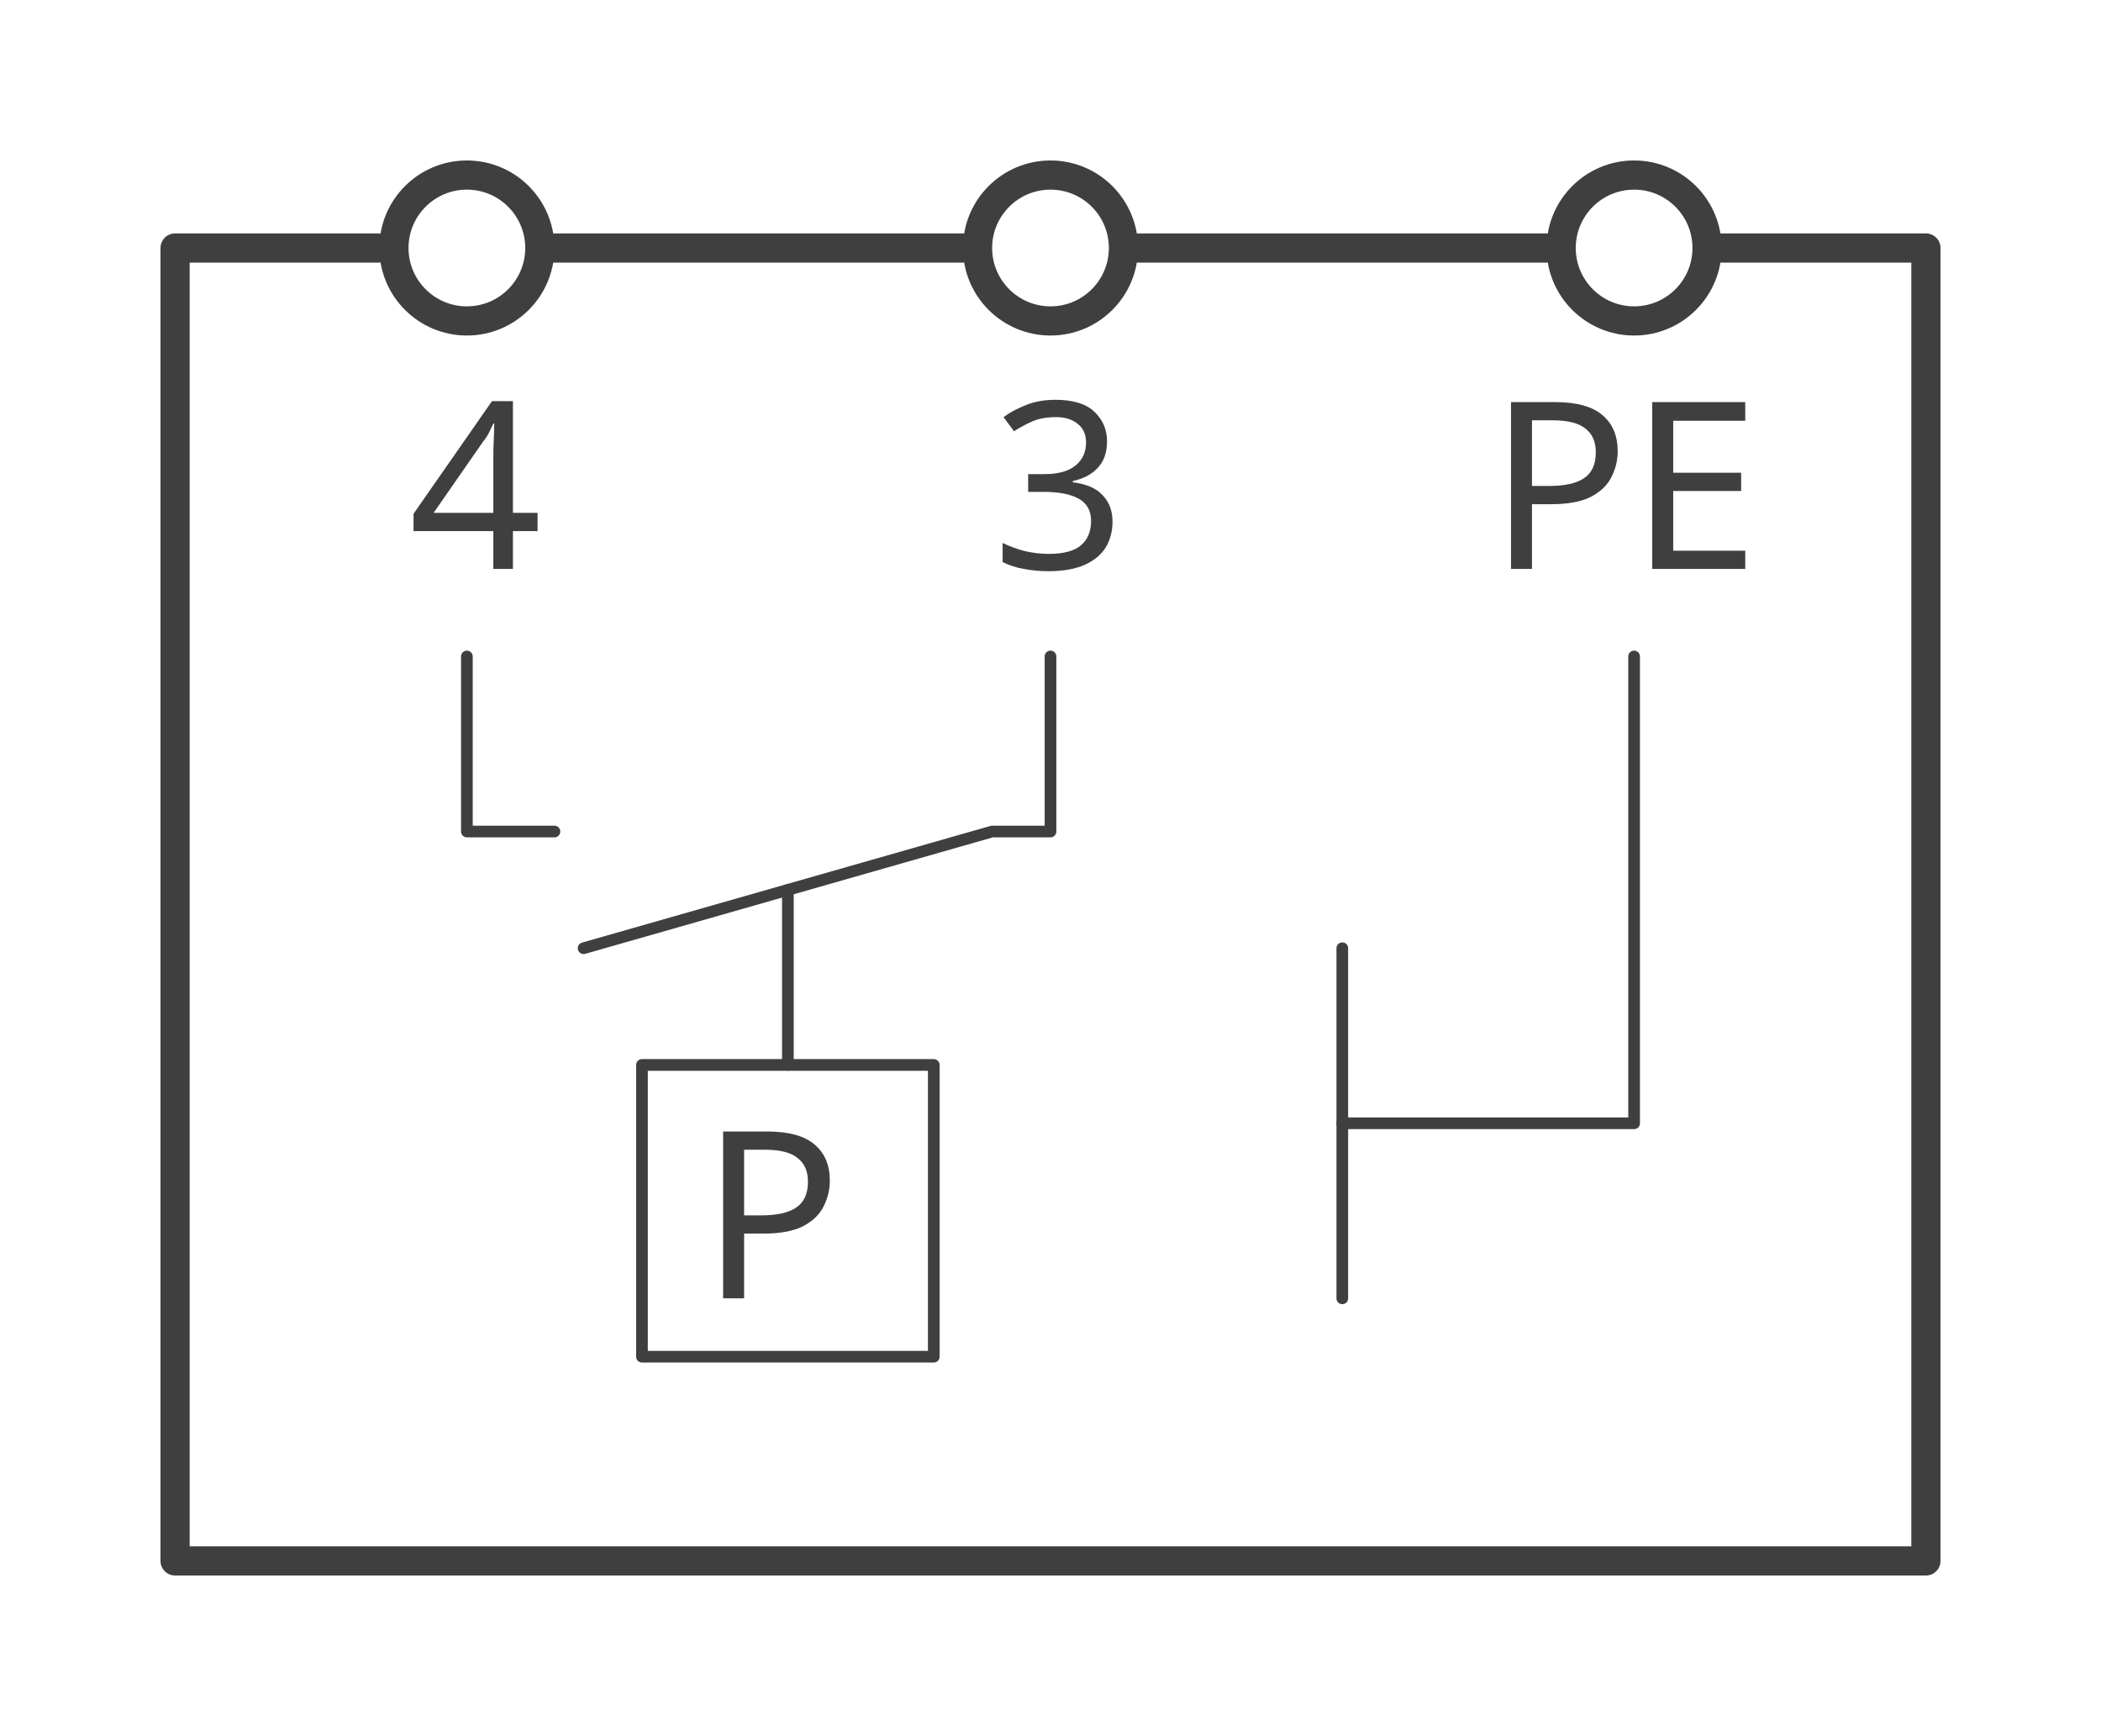
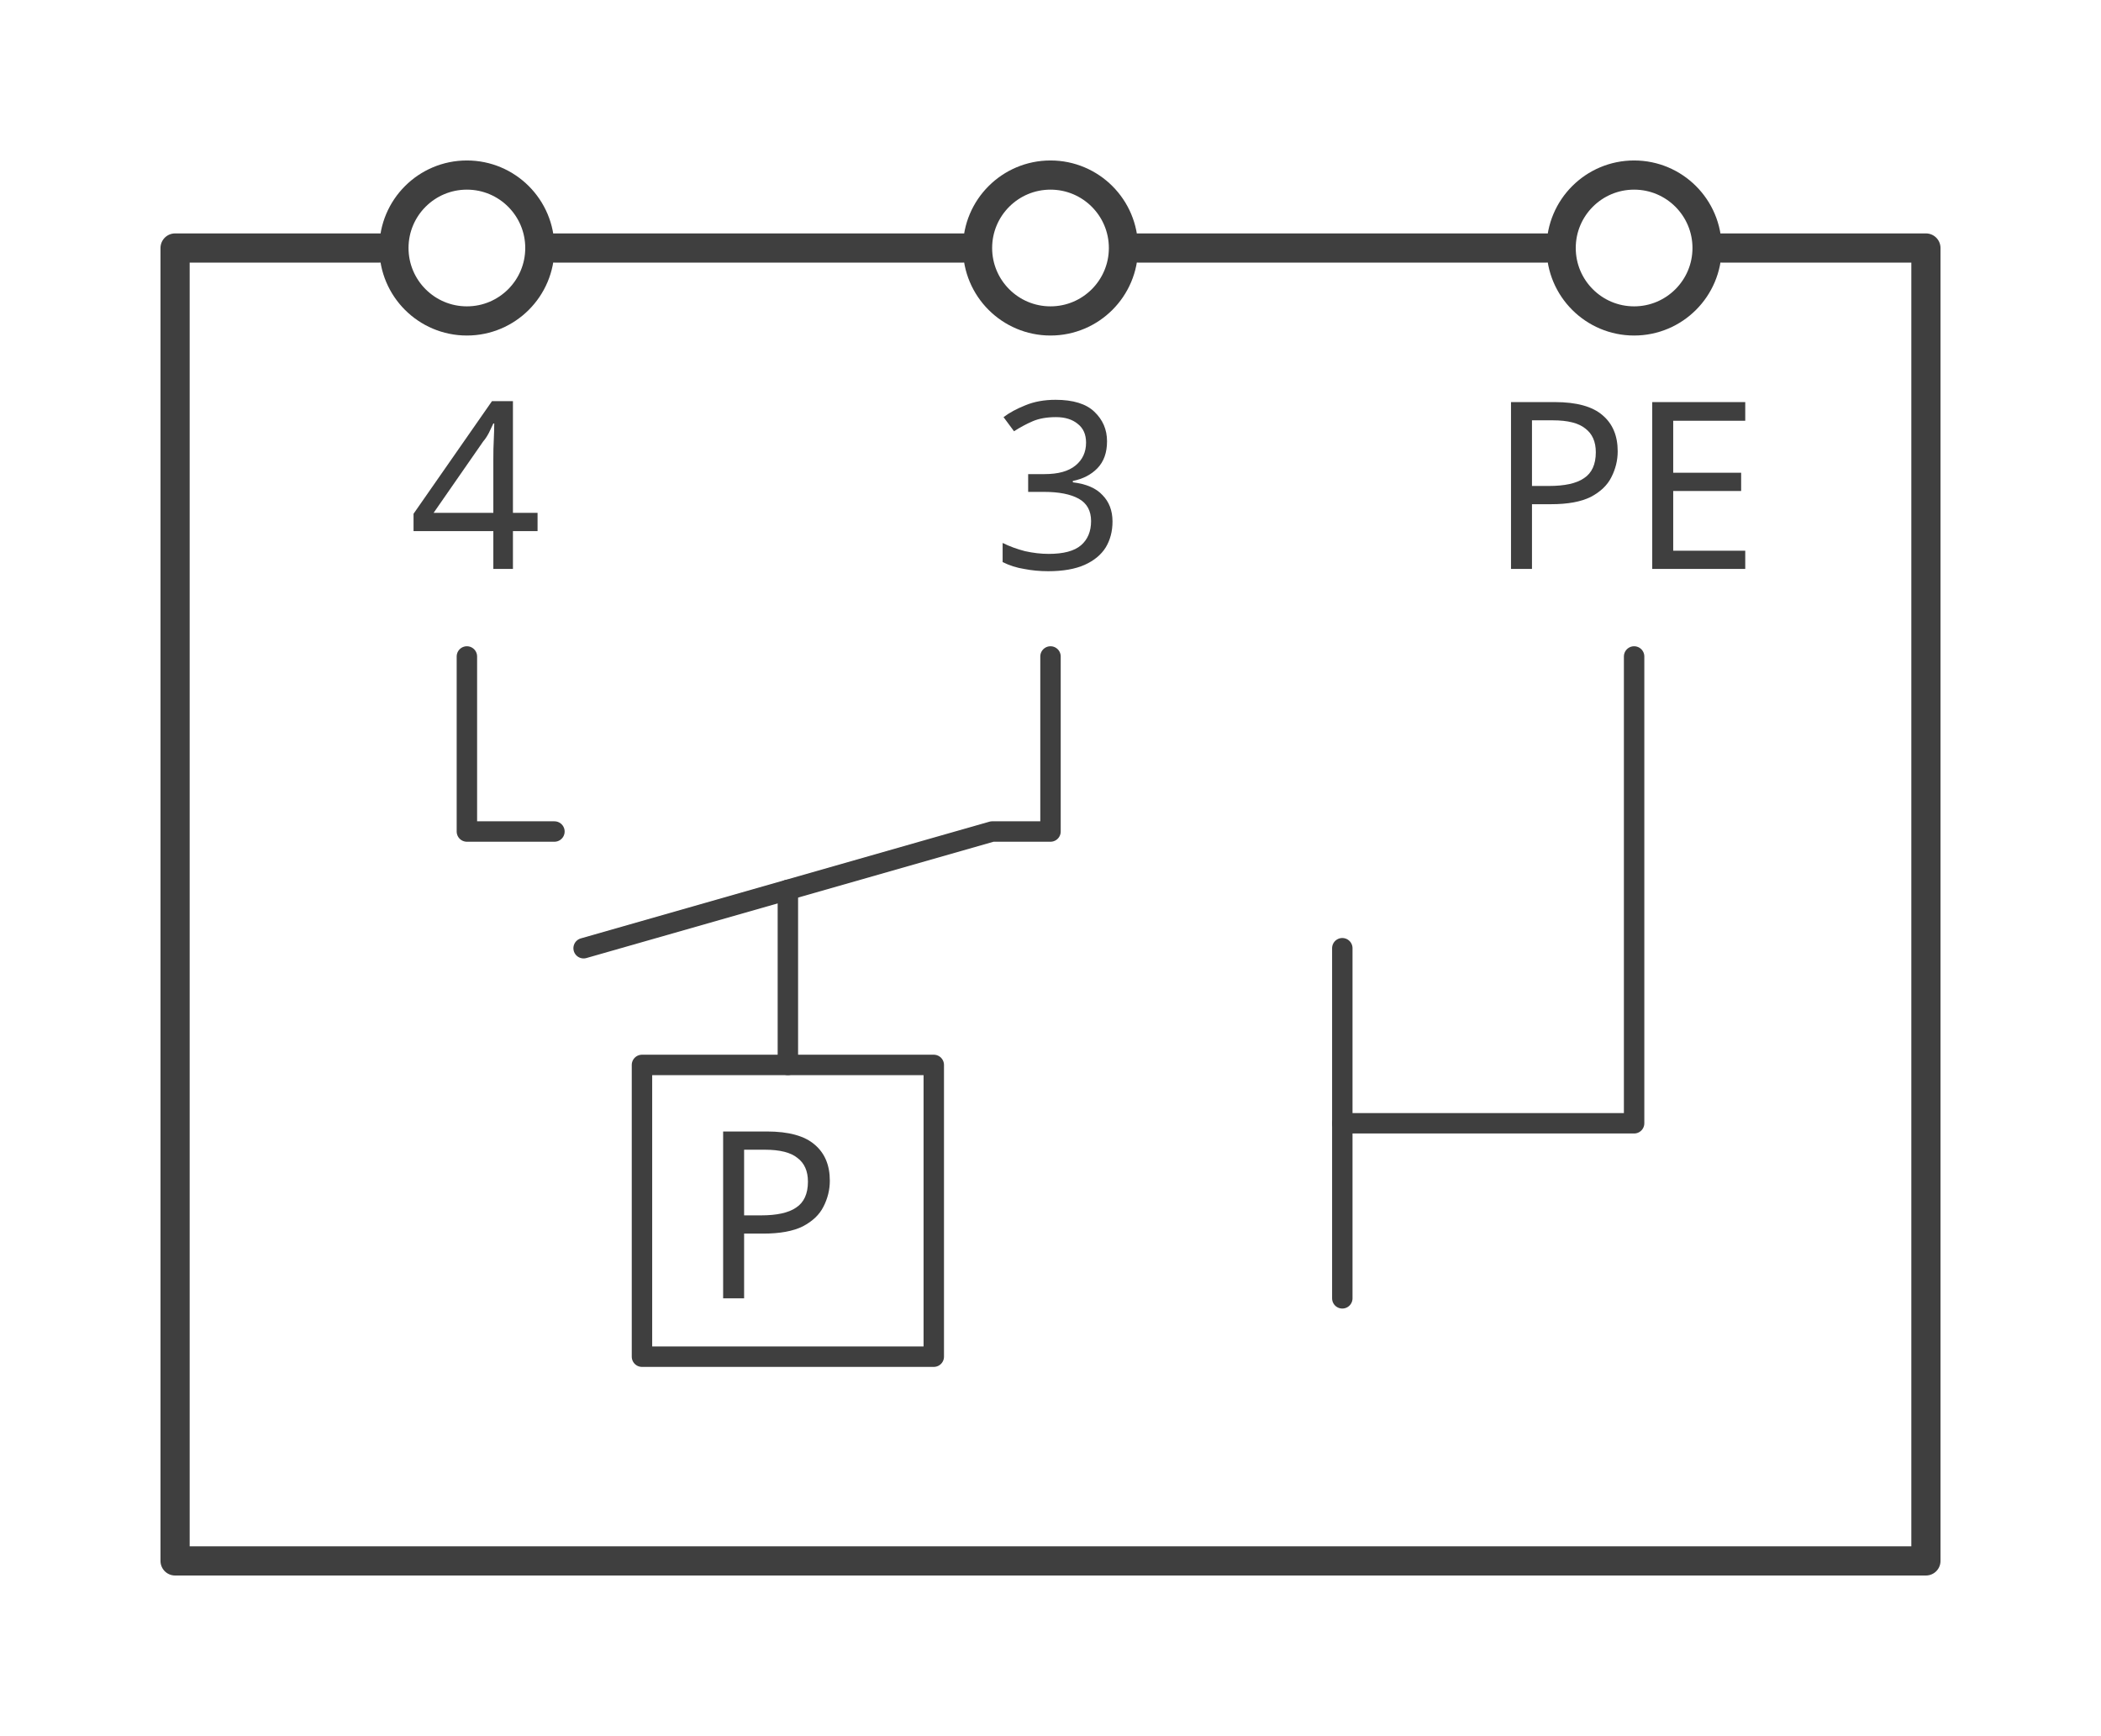
<svg xmlns="http://www.w3.org/2000/svg" viewBox="-16.0 -28.5 72.0 59.5" width="133">
  <style>
    g.sym { stroke:#3f3f3f; fill:none; stroke-linecap:round; stroke-linejoin:round }
    g.sym text { stroke:none; fill:#3f3f3f }
    @media (prefers-color-scheme: dark) {
      g.sym { stroke:#c9c9c9 }
      g.sym text { fill:#c9c9c9 }
    }
  </style>
  <g class="sym">
    <text x="35.0" y="-9.0" font-size="8.0" font-family="sans-serif">PE</text>
    <text x="-2.0" y="-9.0" font-size="8.0" font-family="sans-serif">4</text>
    <text x="18.0" y="-9.0" font-size="8.0" font-family="sans-serif">3</text>
    <ellipse cx="20.0" cy="-20.0" rx="2.5" ry="2.5" stroke-width="1.0" />
    <ellipse cx="40.0" cy="-20.0" rx="2.5" ry="2.5" stroke-width="1.0" />
-     <rect x="6.0" y="8.0" width="10.0" height="10.0" stroke-width="0.4" />
+     <rect x="6.0" y="8.0" width="10.0" height="10.0" stroke-width="0.7" />
    <text x="8.0" y="16.0" font-size="8.0" font-family="sans-serif">P</text>
    <ellipse cx="0.0" cy="-20.0" rx="2.5" ry="2.5" stroke-width="1.0" />
-     <line x1="30.0" y1="4.0" x2="30.0" y2="16.0" stroke-width="0.4" />
-     <polyline points="30.0,10.0 40.0,10.0 40.0,-6.0" stroke-width="0.4" />
-     <polyline points="0.0,-6.0 0.0,0.0 3.0,0.0" stroke-width="0.4" />
-     <polyline points="20.0,-6.0 20.0,0.0 18.0,0.0 4.0,4.0" stroke-width="0.4" />
-     <line x1="11.0" y1="8.0" x2="11.0" y2="2.0" stroke-width="0.4" stroke-dasharray="6 4" />
+     <line x1="30.0" y1="4.0" x2="30.0" y2="16.0" stroke-width="0.7" />
+     <polyline points="30.0,10.0 40.0,10.0 40.0,-6.0" stroke-width="0.7" />
+     <polyline points="0.0,-6.0 0.0,0.0 3.0,0.0" stroke-width="0.7" />
+     <polyline points="20.0,-6.0 20.0,0.0 18.0,0.0 4.0,4.0" stroke-width="0.7" />
+     <line x1="11.0" y1="8.0" x2="11.0" y2="2.0" stroke-width="0.7" stroke-dasharray="6 4" />
    <polyline points="-3.0,-20.0 -10.0,-20.0 -10.0,25.0 50.0,25.0 50.0,-20.0 43.0,-20.0" stroke-width="1.0" />
    <line x1="3.0" y1="-20.0" x2="17.0" y2="-20.0" stroke-width="1.0" />
    <line x1="23.0" y1="-20.0" x2="37.0" y2="-20.0" stroke-width="1.0" />
  </g>
</svg>
